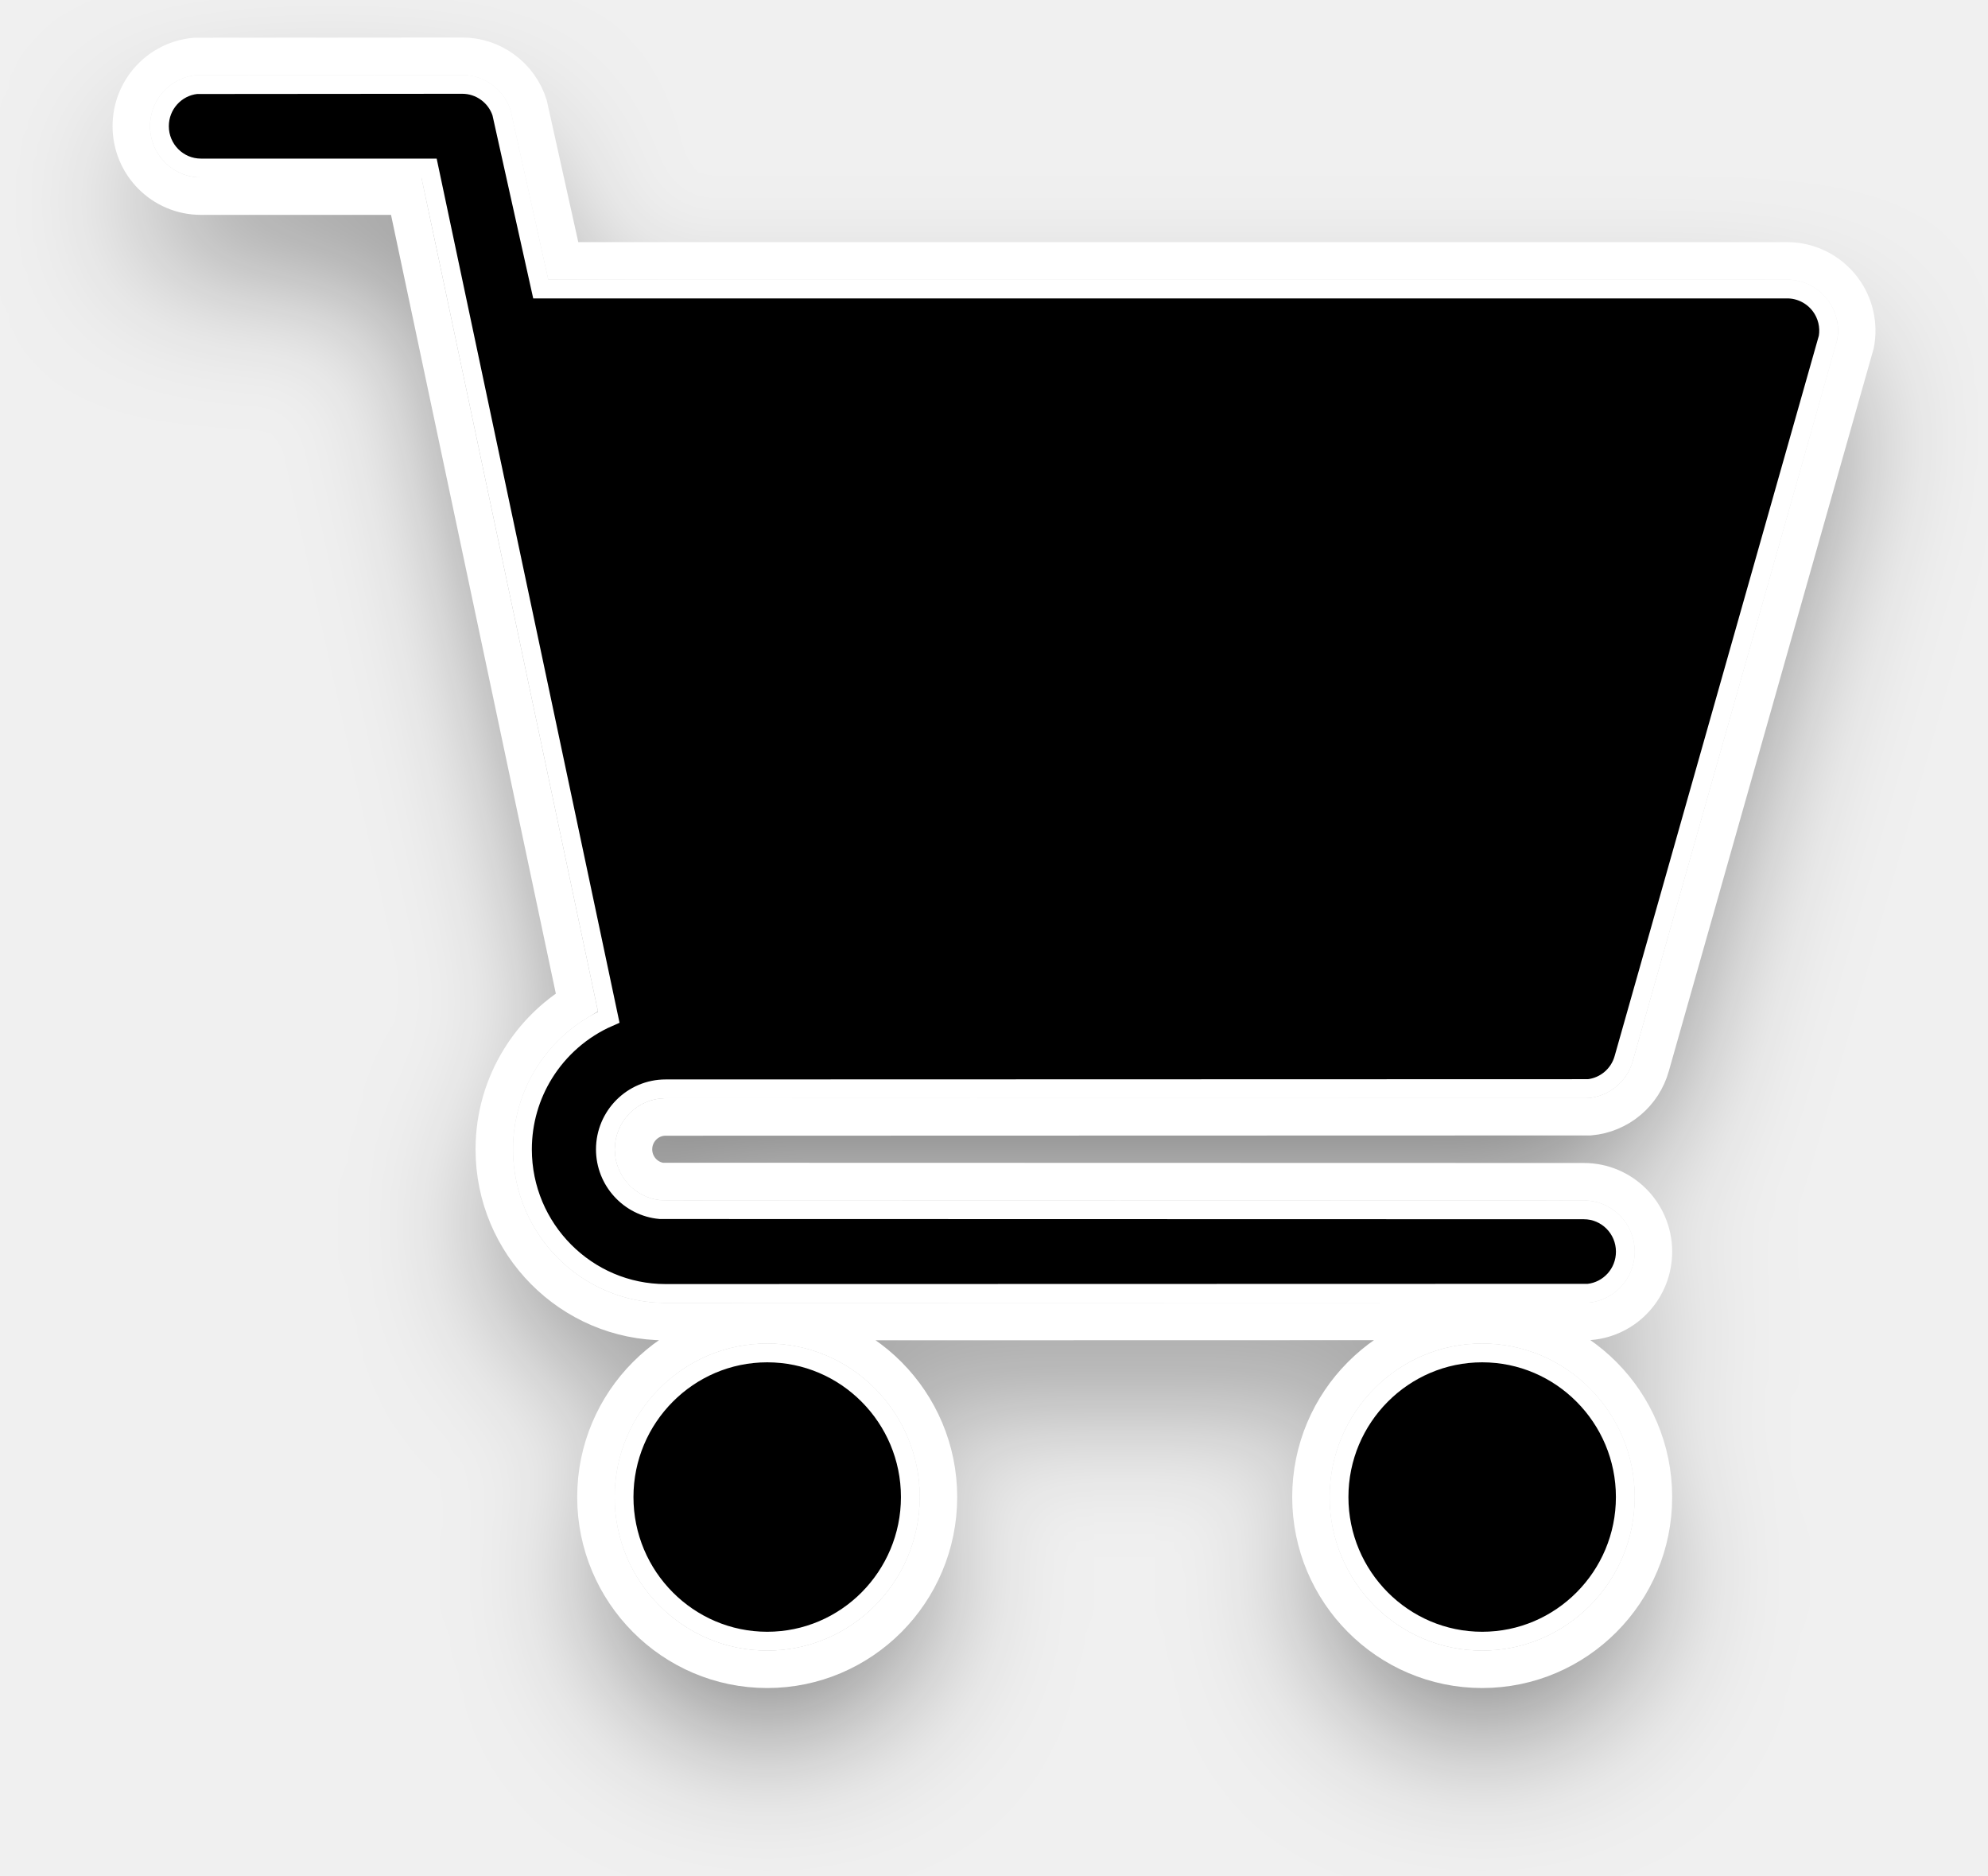
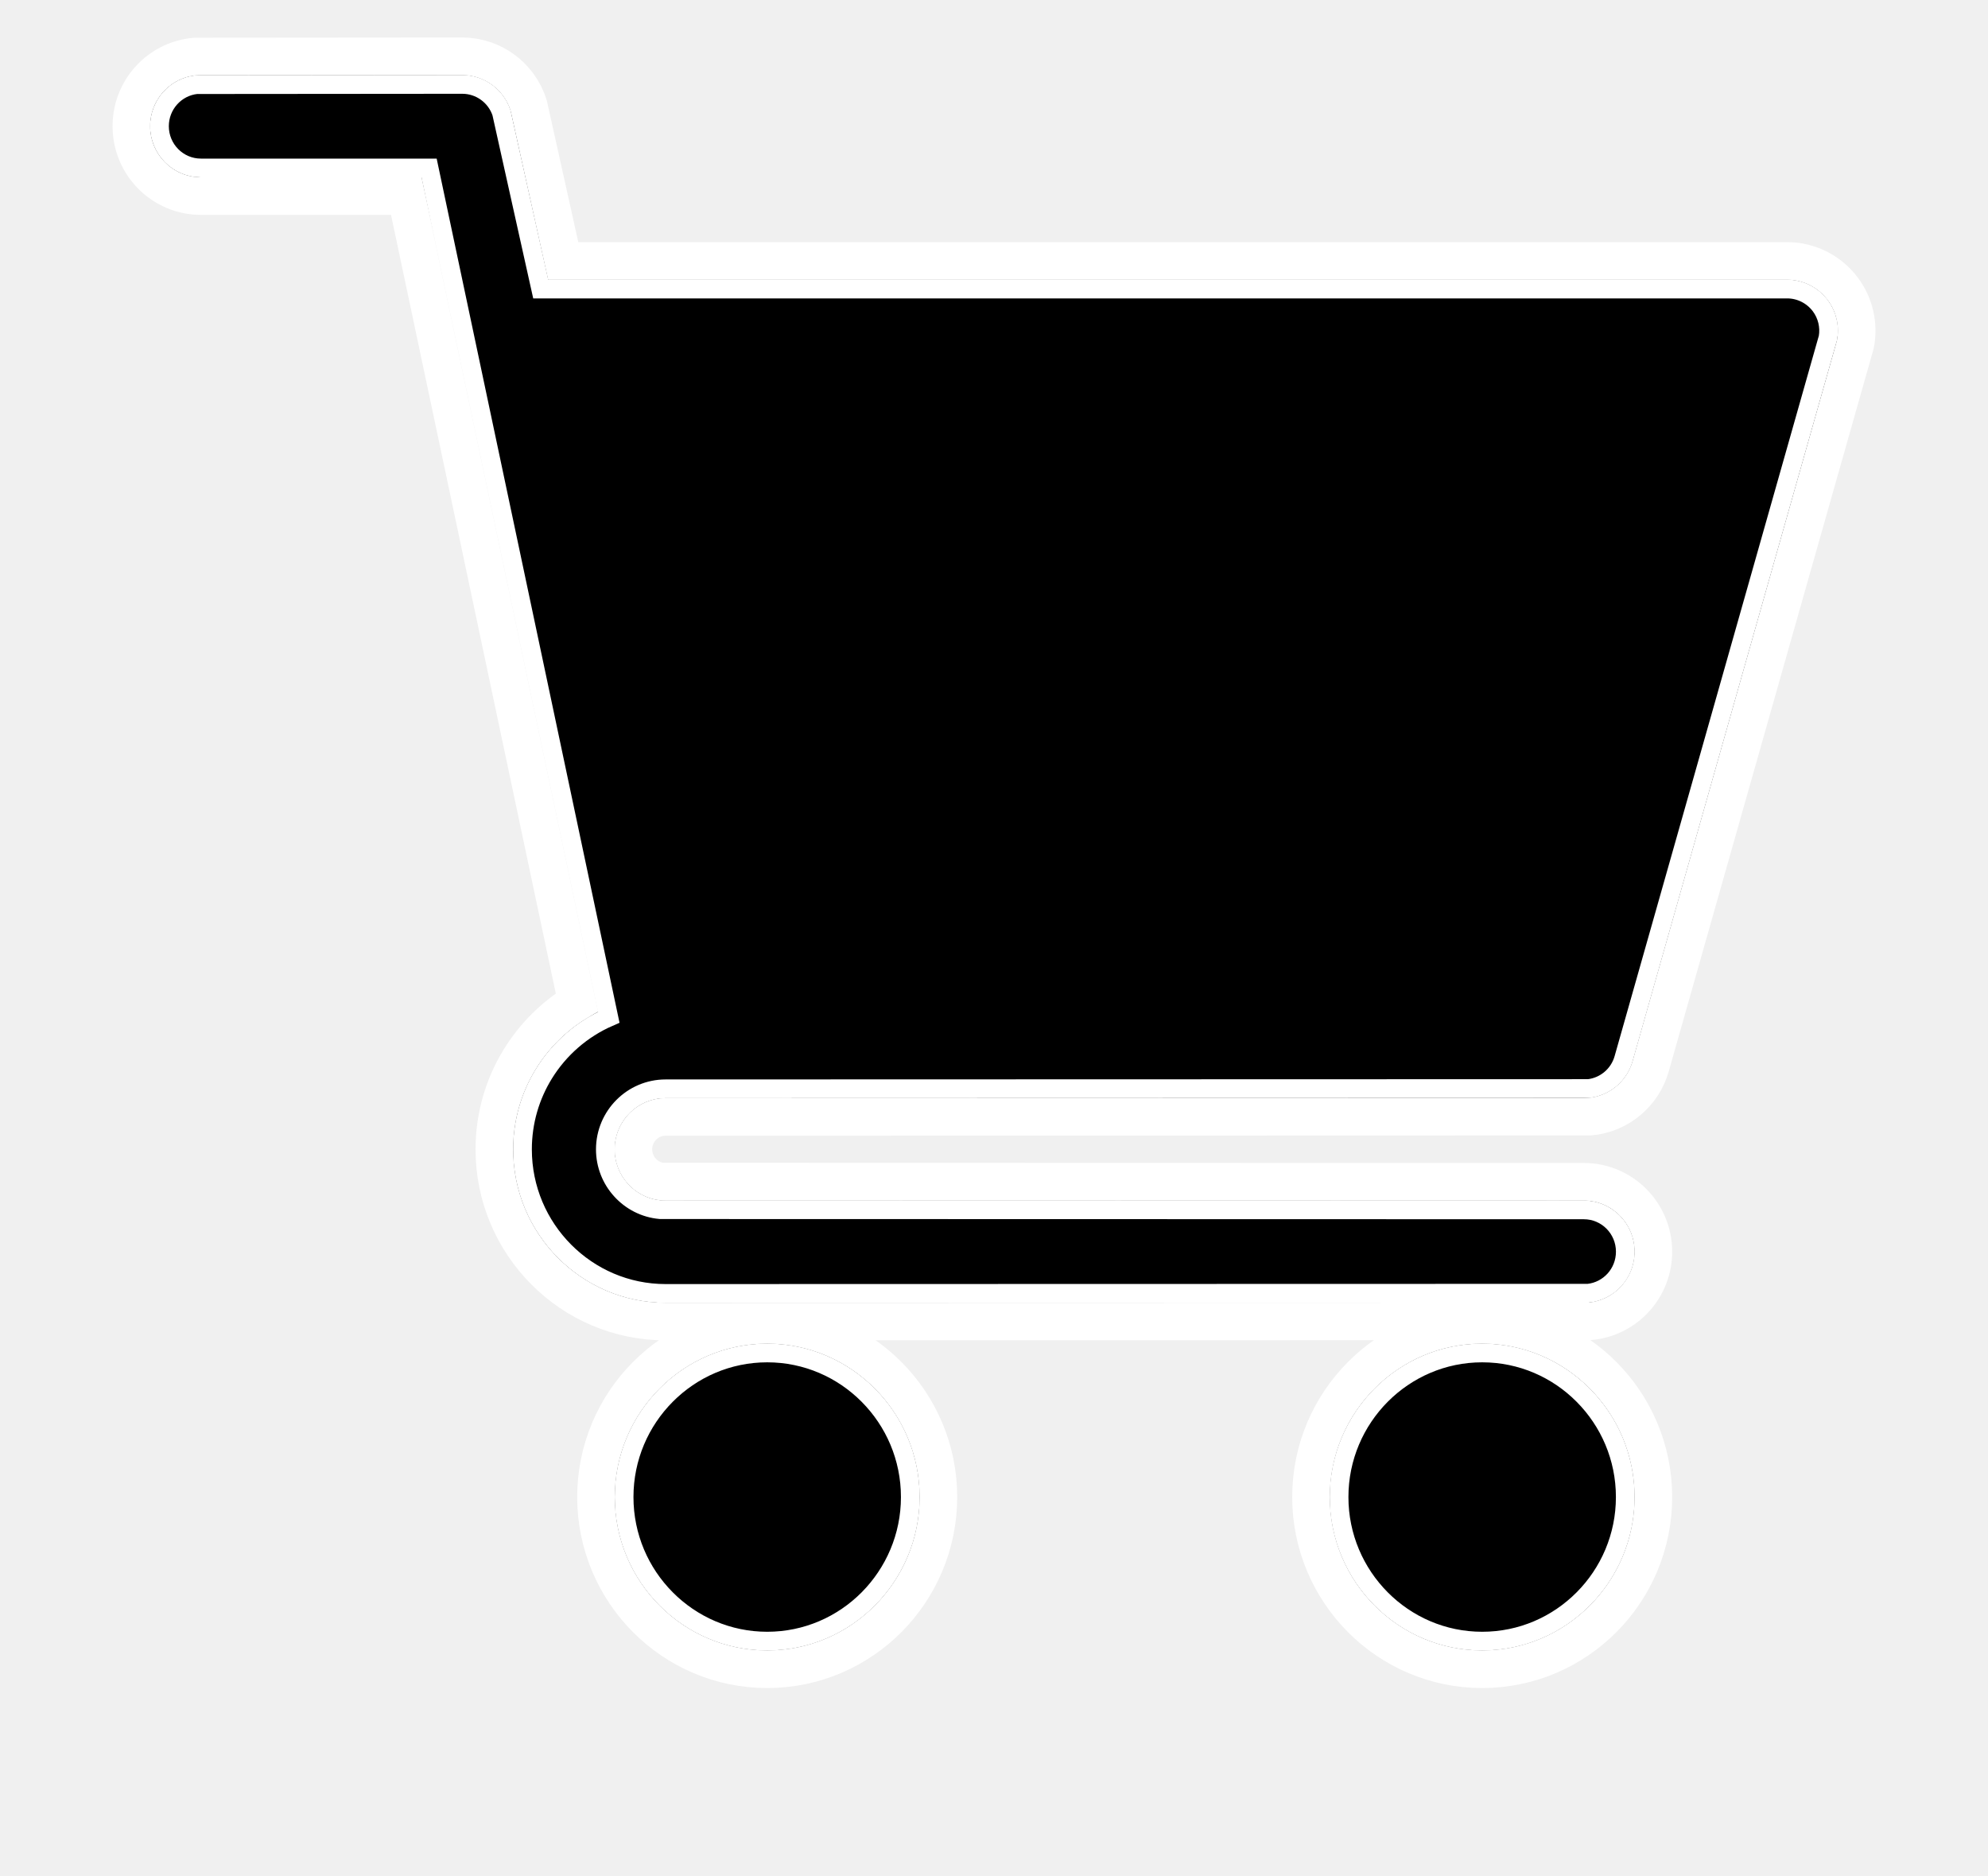
<svg xmlns="http://www.w3.org/2000/svg" xmlns:xlink="http://www.w3.org/1999/xlink" width="53" height="50" viewBox="0 0 53 50">
  <defs>
-     <filter id="shopping__a" width="131.1%" height="133.3%" x="-15.6%" y="-11.9%" filterUnits="objectBoundingBox">
-       <feOffset dy="2" in="SourceAlpha" result="shadowOffsetOuter1" />
-       <feGaussianBlur in="shadowOffsetOuter1" result="shadowBlurOuter1" stdDeviation="2" />
-       <feComposite in="shadowBlurOuter1" in2="SourceAlpha" operator="out" result="shadowBlurOuter1" />
-       <feColorMatrix in="shadowBlurOuter1" values="0 0 0 0 0 0 0 0 0 0 0 0 0 0 0 0 0 0 0.5 0" />
-     </filter>
    <path id="shopping__b" d="M19.454 40.817c2.241 0 4.065 1.836 4.065 4.092 0 2.256-1.824 4.091-4.065 4.091-2.242 0-4.066-1.835-4.066-4.091 0-2.256 1.824-4.092 4.066-4.092zm19.06 0c2.243 0 4.066 1.836 4.066 4.092 0 2.256-1.823 4.091-4.065 4.091-2.242 0-4.065-1.835-4.065-4.091 0-2.256 1.823-4.092 4.065-4.092zM11.325 7c.634 0 1.185.444 1.322 1.068l.97 4.387h33.03c.425 0 .825.201 1.082.542.256.342.336.785.22 1.196l-5.42 19.093c-.165.586-.697.99-1.303.99H16.743c-.746 0-1.355.611-1.355 1.364 0 .752.609 1.363 1.355 1.363h24.482c.75 0 1.355.61 1.355 1.364 0 .754-.606 1.364-1.355 1.364H16.743c-2.241 0-4.065-1.835-4.065-4.091 0-1.679 1.011-3.121 2.45-3.751L10.237 9.728h-5.88C3.605 9.728 3 9.118 3 8.364 3 7.61 3.606 7 4.355 7z" />
  </defs>
  <g fill="none" fill-rule="evenodd" transform="translate(1 -5)">
    <use fill="#000" filter="url(#shopping__a)" xlink:href="#shopping__b" />
    <path fill="#000000" stroke="#ffffff" stroke-linejoin="square" stroke-width=".5" d="M19.454 41.067c-1.052 0-2.006.431-2.696 1.126-.692.696-1.12 1.656-1.12 2.716 0 1.059.428 2.02 1.12 2.715.69.695 1.644 1.126 2.696 1.126 1.051 0 2.005-.43 2.696-1.126.69-.696 1.119-1.656 1.119-2.715 0-1.06-.428-2.02-1.12-2.716-.69-.695-1.644-1.126-2.695-1.126zm19.06 0c-1.05 0-2.004.431-2.695 1.126-.691.696-1.12 1.656-1.12 2.716 0 1.059.429 2.02 1.12 2.715.69.695 1.644 1.126 2.696 1.126 1.052 0 2.005-.43 2.696-1.126.691-.695 1.119-1.656 1.119-2.715 0-1.06-.428-2.02-1.12-2.716-.69-.695-1.643-1.126-2.695-1.126zM11.325 7.25l-7.087.006c-.277.03-.523.162-.7.359-.178.198-.287.46-.287.749 0 .308.124.586.324.788.2.201.476.326.781.326h6.083l4.791 22.64c-.716.313-1.32.841-1.729 1.503-.362.586-.572 1.278-.572 2.019 0 1.059.428 2.02 1.12 2.715.69.695 1.644 1.126 2.695 1.126l24.6-.006c.277-.03.523-.162.7-.358.179-.198.287-.461.287-.75 0-.308-.124-.586-.324-.788-.2-.201-.476-.326-.781-.326l-24.623-.006c-.414-.036-.783-.231-1.047-.524-.259-.286-.417-.667-.417-1.083 0-.445.18-.848.47-1.14.291-.293.693-.474 1.135-.474l24.607-.007c.22-.025.422-.115.585-.253.165-.139.29-.327.351-.547l5.449-19.22c.05-.298-.023-.606-.207-.852-.21-.277-.535-.442-.883-.442h-33.23l-1.046-4.701c-.075-.223-.216-.41-.398-.543-.184-.134-.408-.211-.648-.211z" />
    <path stroke="#FFF" d="M19.454 40.317c-1.26 0-2.401.515-3.228 1.348-.826.83-1.338 1.978-1.338 3.244 0 1.265.512 2.413 1.338 3.244.827.832 1.969 1.347 3.228 1.347 1.259 0 2.4-.515 3.228-1.347.825-.831 1.337-1.979 1.337-3.244 0-1.266-.512-2.413-1.337-3.244-.827-.833-1.97-1.348-3.228-1.348zm19.06 0c-1.258 0-2.4.515-3.227 1.348-.826.83-1.337 1.978-1.337 3.244 0 1.265.511 2.413 1.337 3.244.827.832 1.969 1.347 3.228 1.347 1.259 0 2.4-.515 3.228-1.347.826-.831 1.337-1.979 1.337-3.244 0-1.266-.511-2.413-1.337-3.244-.827-.833-1.969-1.348-3.228-1.348zM11.325 6.5l-7.122.006c-.483.04-.914.265-1.222.606-.298.33-.48.77-.48 1.252 0 .515.207.98.542 1.317.336.338.8.547 1.313.547H9.83l4.548 21.49c-.615.376-1.136.894-1.515 1.508-.434.701-.685 1.528-.685 2.414 0 1.265.512 2.413 1.338 3.244.827.832 1.968 1.347 3.227 1.347l24.635-.006c.483-.04.915-.265 1.222-.606.298-.33.48-.77.48-1.252 0-.514-.207-.98-.542-1.317-.336-.338-.8-.547-1.313-.547l-24.585-.006c-.209-.025-.394-.127-.529-.276-.138-.154-.223-.358-.223-.581 0-.239.097-.455.252-.612.155-.155.368-.252.603-.252l24.644-.007c.387-.034.746-.188 1.032-.43.277-.233.486-.55.59-.918l5.458-19.252c.098-.515-.022-1.05-.34-1.472-.352-.467-.899-.742-1.482-.742H14.016l-.922-4.148c-.122-.392-.365-.722-.682-.952-.308-.225-.686-.355-1.089-.355z" />
  </g>
</svg>
